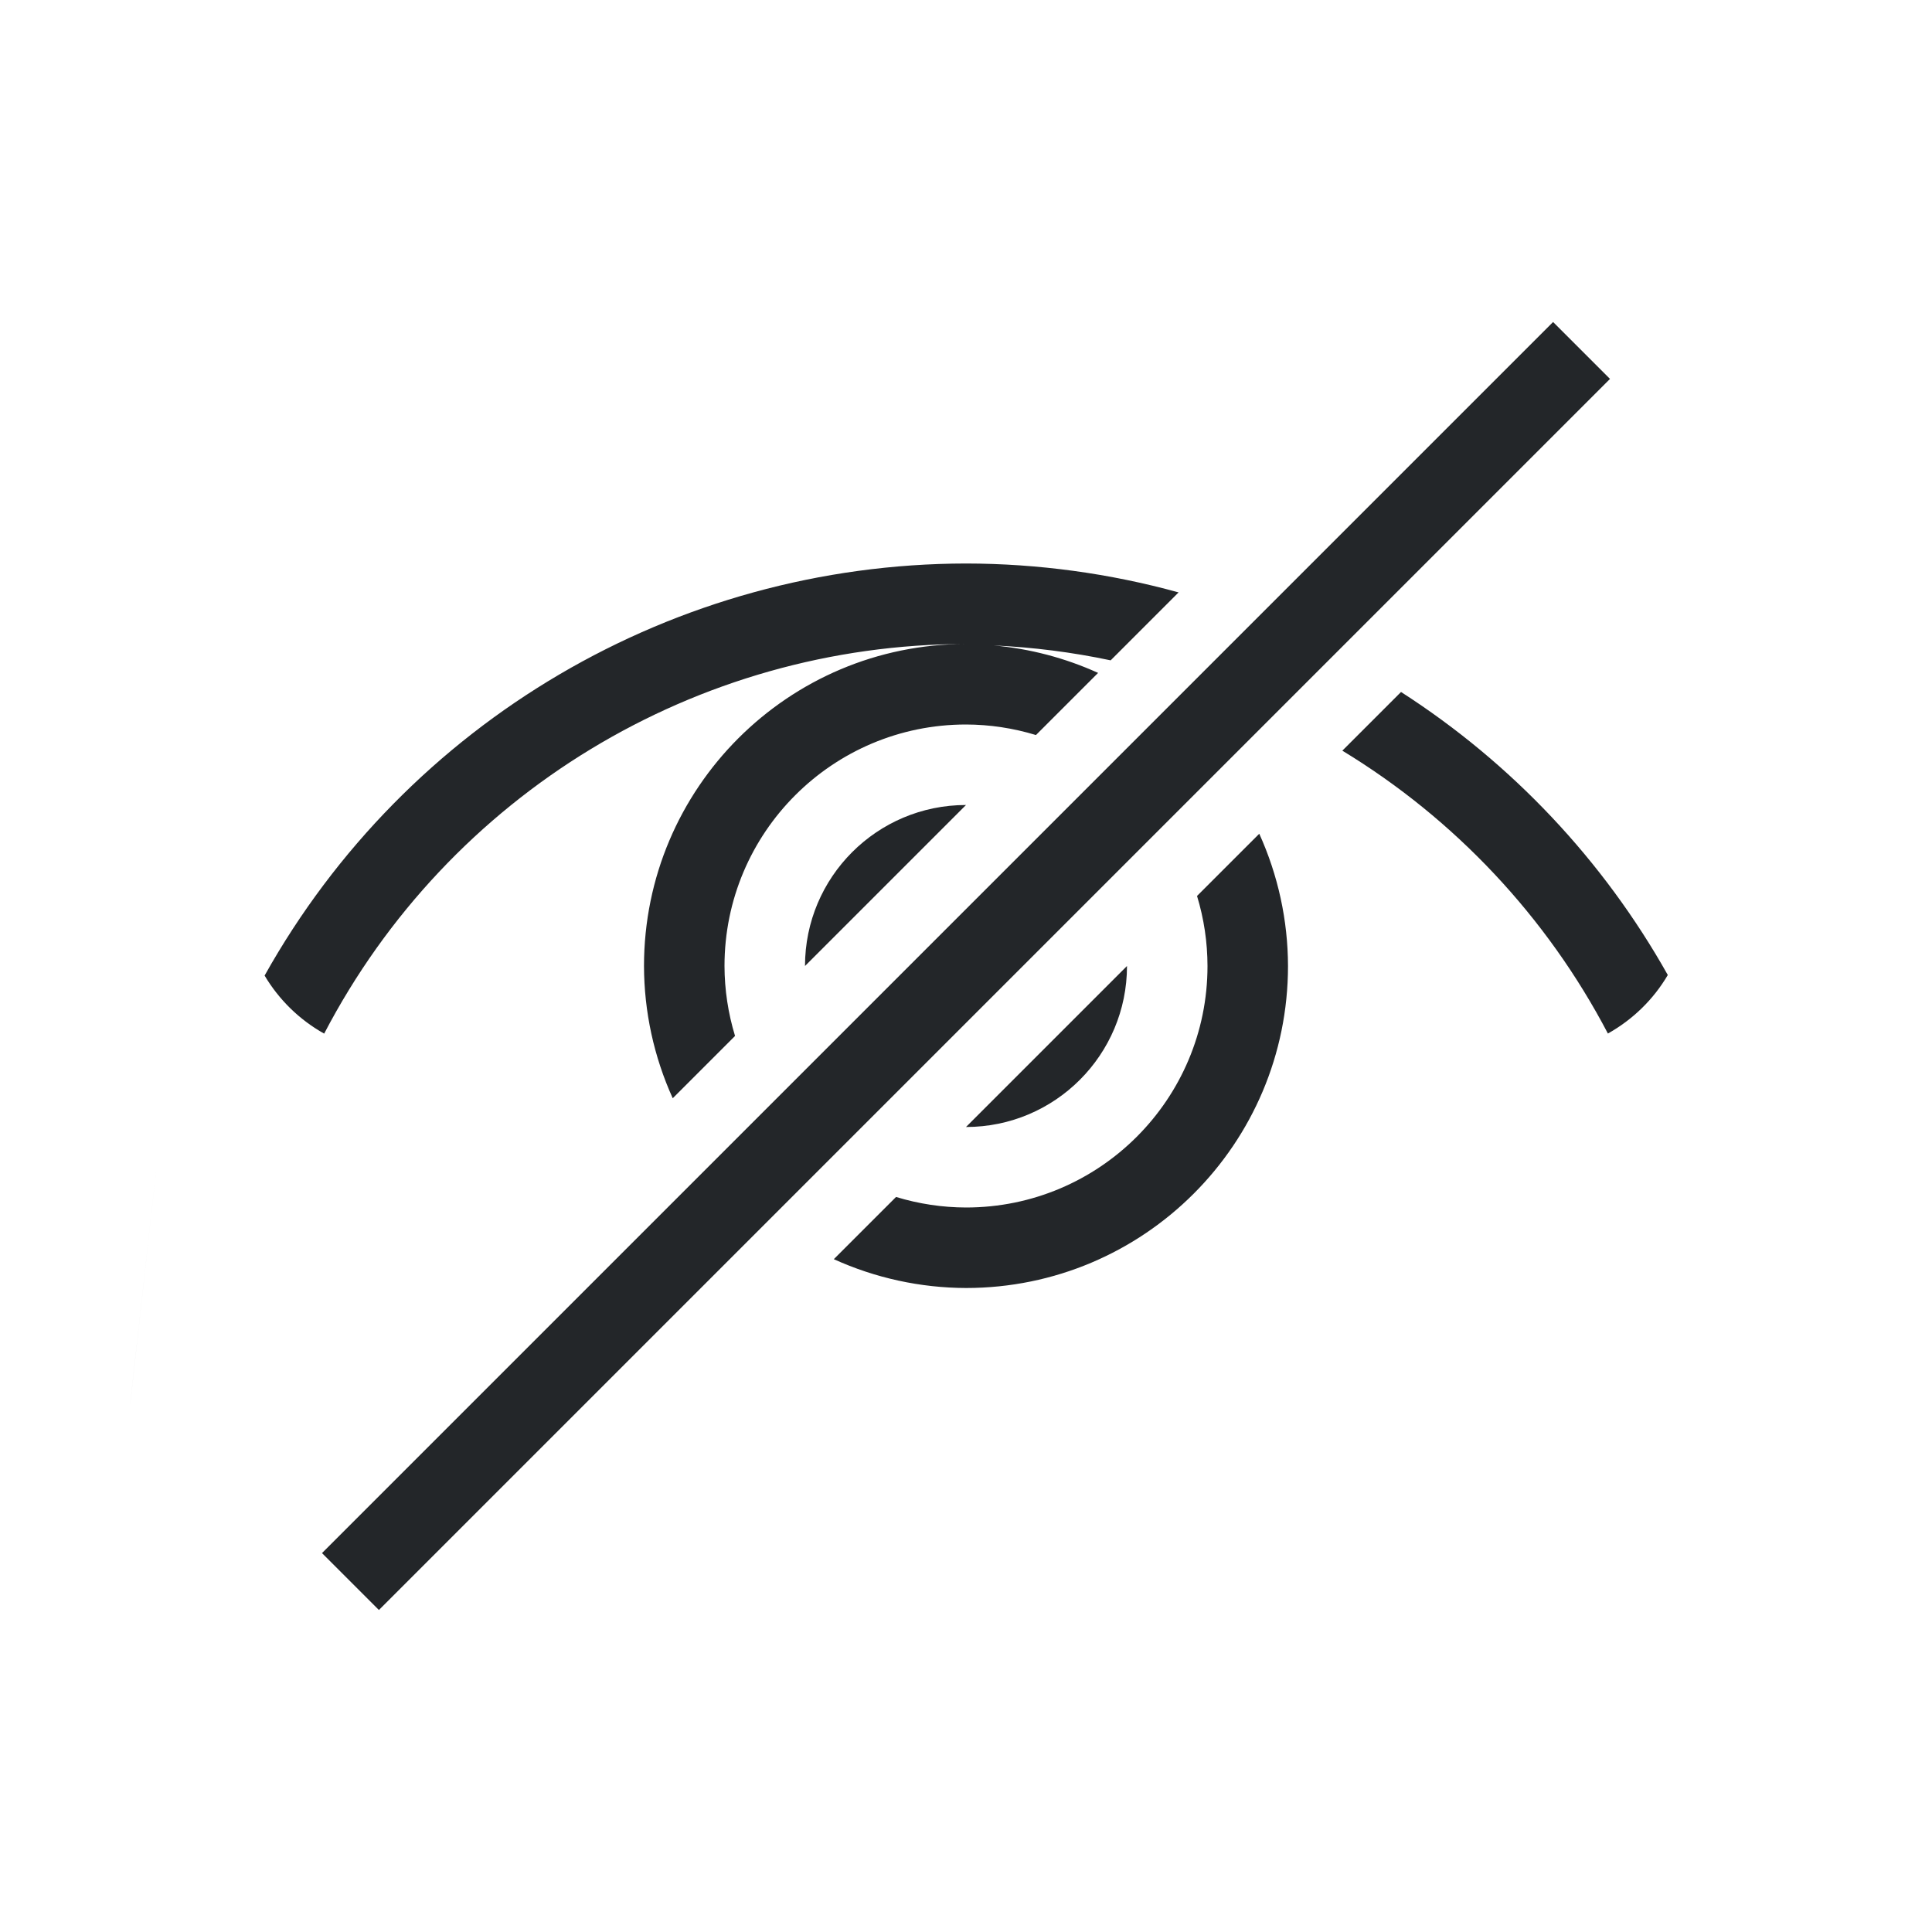
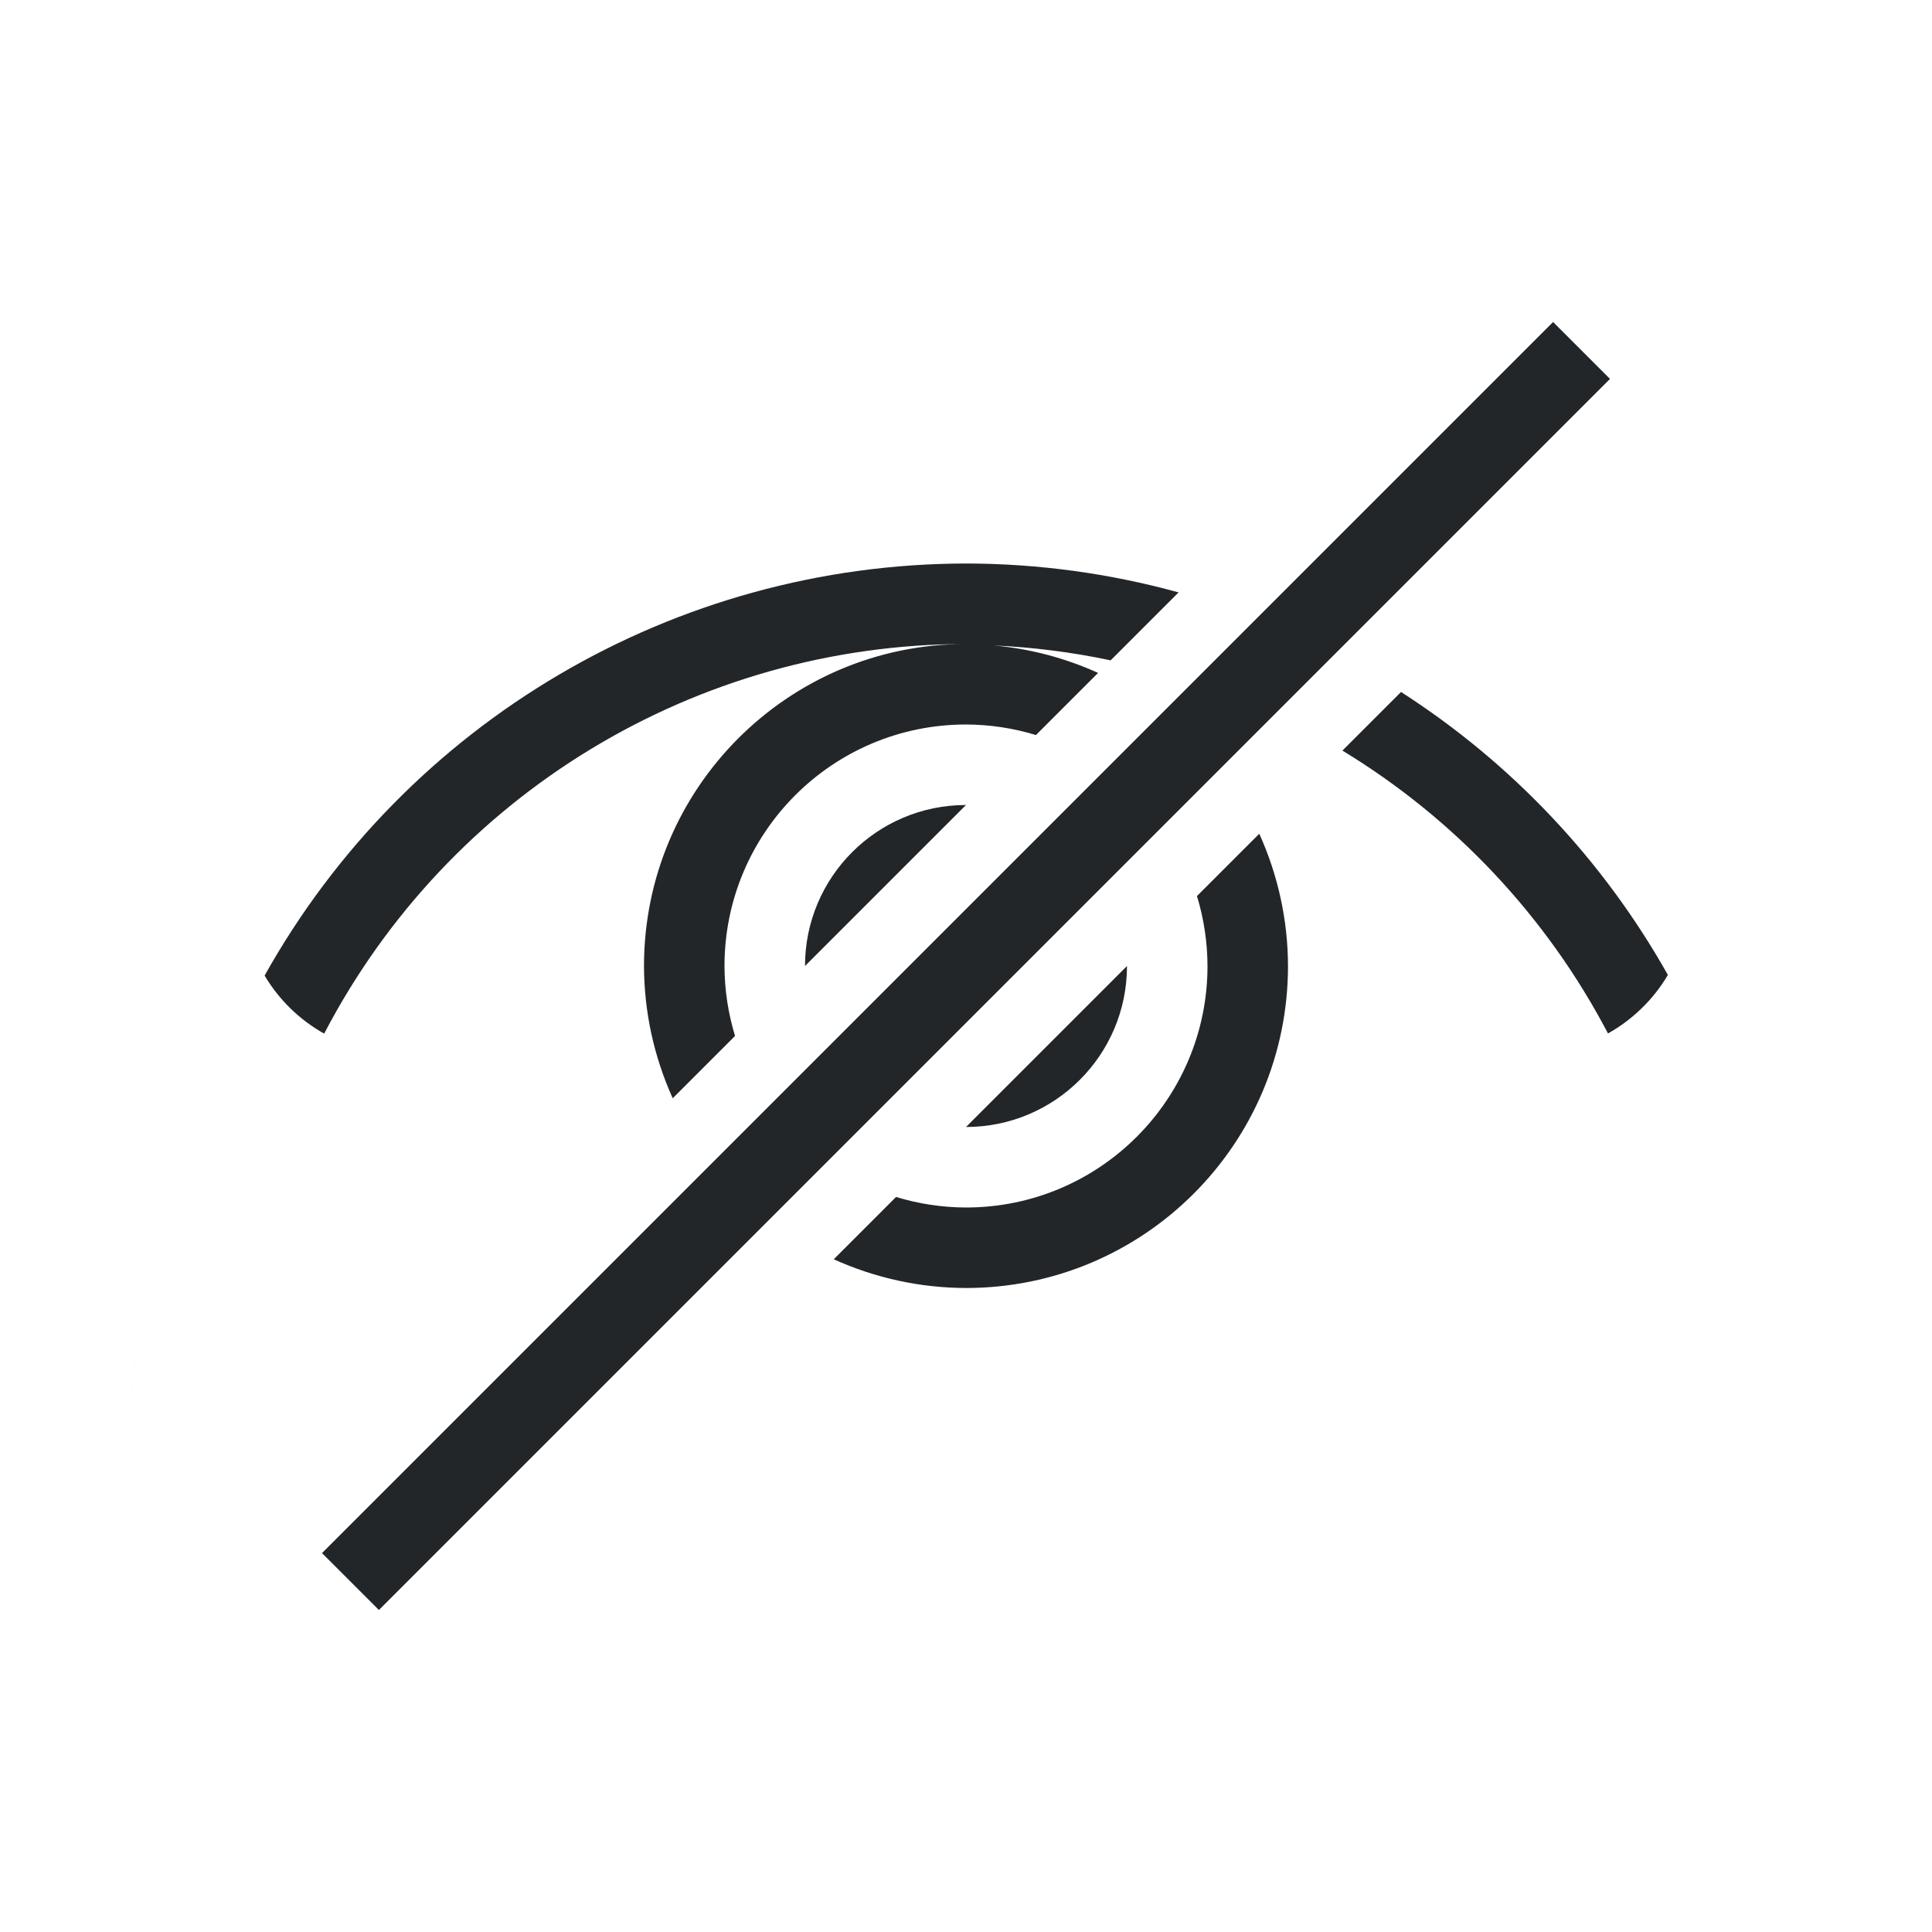
- <svg xmlns="http://www.w3.org/2000/svg" viewBox="0 0 24 24">
+ <svg xmlns="http://www.w3.org/2000/svg" viewBox="0 0 24 24" width="24" height="24">
  <defs id="defs3051">
    <style type="text/css" id="current-color-scheme">
      .ColorScheme-Text {
        color:#232629;
      }
      </style>
  </defs>
-   <path style="fill:currentColor;fill-opacity:1;stroke:none" d="M 19.293,4 4,19.293 4.707,20 20,4.707 19.293,4 Z M 12,7 a 10,10 0 0 0 -8.713,5.119 c 0.179,0.301 0.434,0.55 0.74,0.721 A 9,9 0 0 1 12,8 4,4 0 0 0 8,12 4,4 0 0 0 8.357,13.643 L 9.131,12.869 A 3,3 0 0 1 9,12 3,3 0 0 1 12,9 3,3 0 0 1 12.869,9.131 L 13.641,8.359 A 4,4 0 0 0 12.344,8.018 9,9 0 0 1 13.797,8.203 l 0.844,-0.844 A 10,10 0 0 0 12,7 Z m 5.404,1.596 -0.729,0.729 a 9,9 0 0 1 3.299,3.514 c 0.308,-0.173 0.565,-0.422 0.744,-0.727 A 10,10 0 0 0 17.404,8.596 Z M 12,10 a 2,2 0 0 0 -2,2 l 2,-2 z m 3.643,0.357 -0.773,0.773 A 3,3 0 0 1 15,12 3,3 0 0 1 12,15 3,3 0 0 1 11.131,14.869 l -0.773,0.773 A 4,4 0 0 0 12,16 4,4 0 0 0 16,12 4,4 0 0 0 15.643,10.357 Z M 14,12 12,14 a 2,2 0 0 0 2,-2 z M 2,14 c -0.667,6 -0.333,3 0,0 z" class="ColorScheme-Text" />
+   <g transform="translate(1,1)">
+     <path style="fill:currentColor;fill-opacity:1;stroke:none" d="M 18.293 3 L 3 18.293 L 3.707 19 L 19 3.707 L 18.293 3 z M 11 6 A 10 10 0 0 0 2.287 11.119 C 2.466 11.42 2.721 11.669 3.027 11.84 A 9 9 0 0 1 11 7 A 4 4 0 0 0 7 11 A 4 4 0 0 0 7.357 12.643 L 8.131 11.869 A 3 3 0 0 1 8 11 A 3 3 0 0 1 11 8 A 3 3 0 0 1 11.869 8.131 L 12.641 7.359 A 4 4 0 0 0 11.344 7.018 A 9 9 0 0 1 12.797 7.203 L 13.641 6.359 A 10 10 0 0 0 11 6 z M 16.404 7.596 L 15.676 8.324 A 9 9 0 0 1 18.975 11.838 C 19.283 11.665 19.54 11.415 19.719 11.111 A 10 10 0 0 0 16.404 7.596 z M 11 9 A 2 2 0 0 0 9 11 L 11 9 z M 14.643 9.357 L 13.869 10.131 A 3 3 0 0 1 14 11 A 3 3 0 0 1 11 14 A 3 3 0 0 1 10.131 13.869 L 9.357 14.643 A 4 4 0 0 0 11 15 A 4 4 0 0 0 15 11 A 4 4 0 0 0 14.643 9.357 z M 13 11 L 11 13 A 2 2 0 0 0 13 11 z M 1 13 C 0.333 19 0.667 16 1 13 z " class="ColorScheme-Text" />
+   </g>
</svg>
